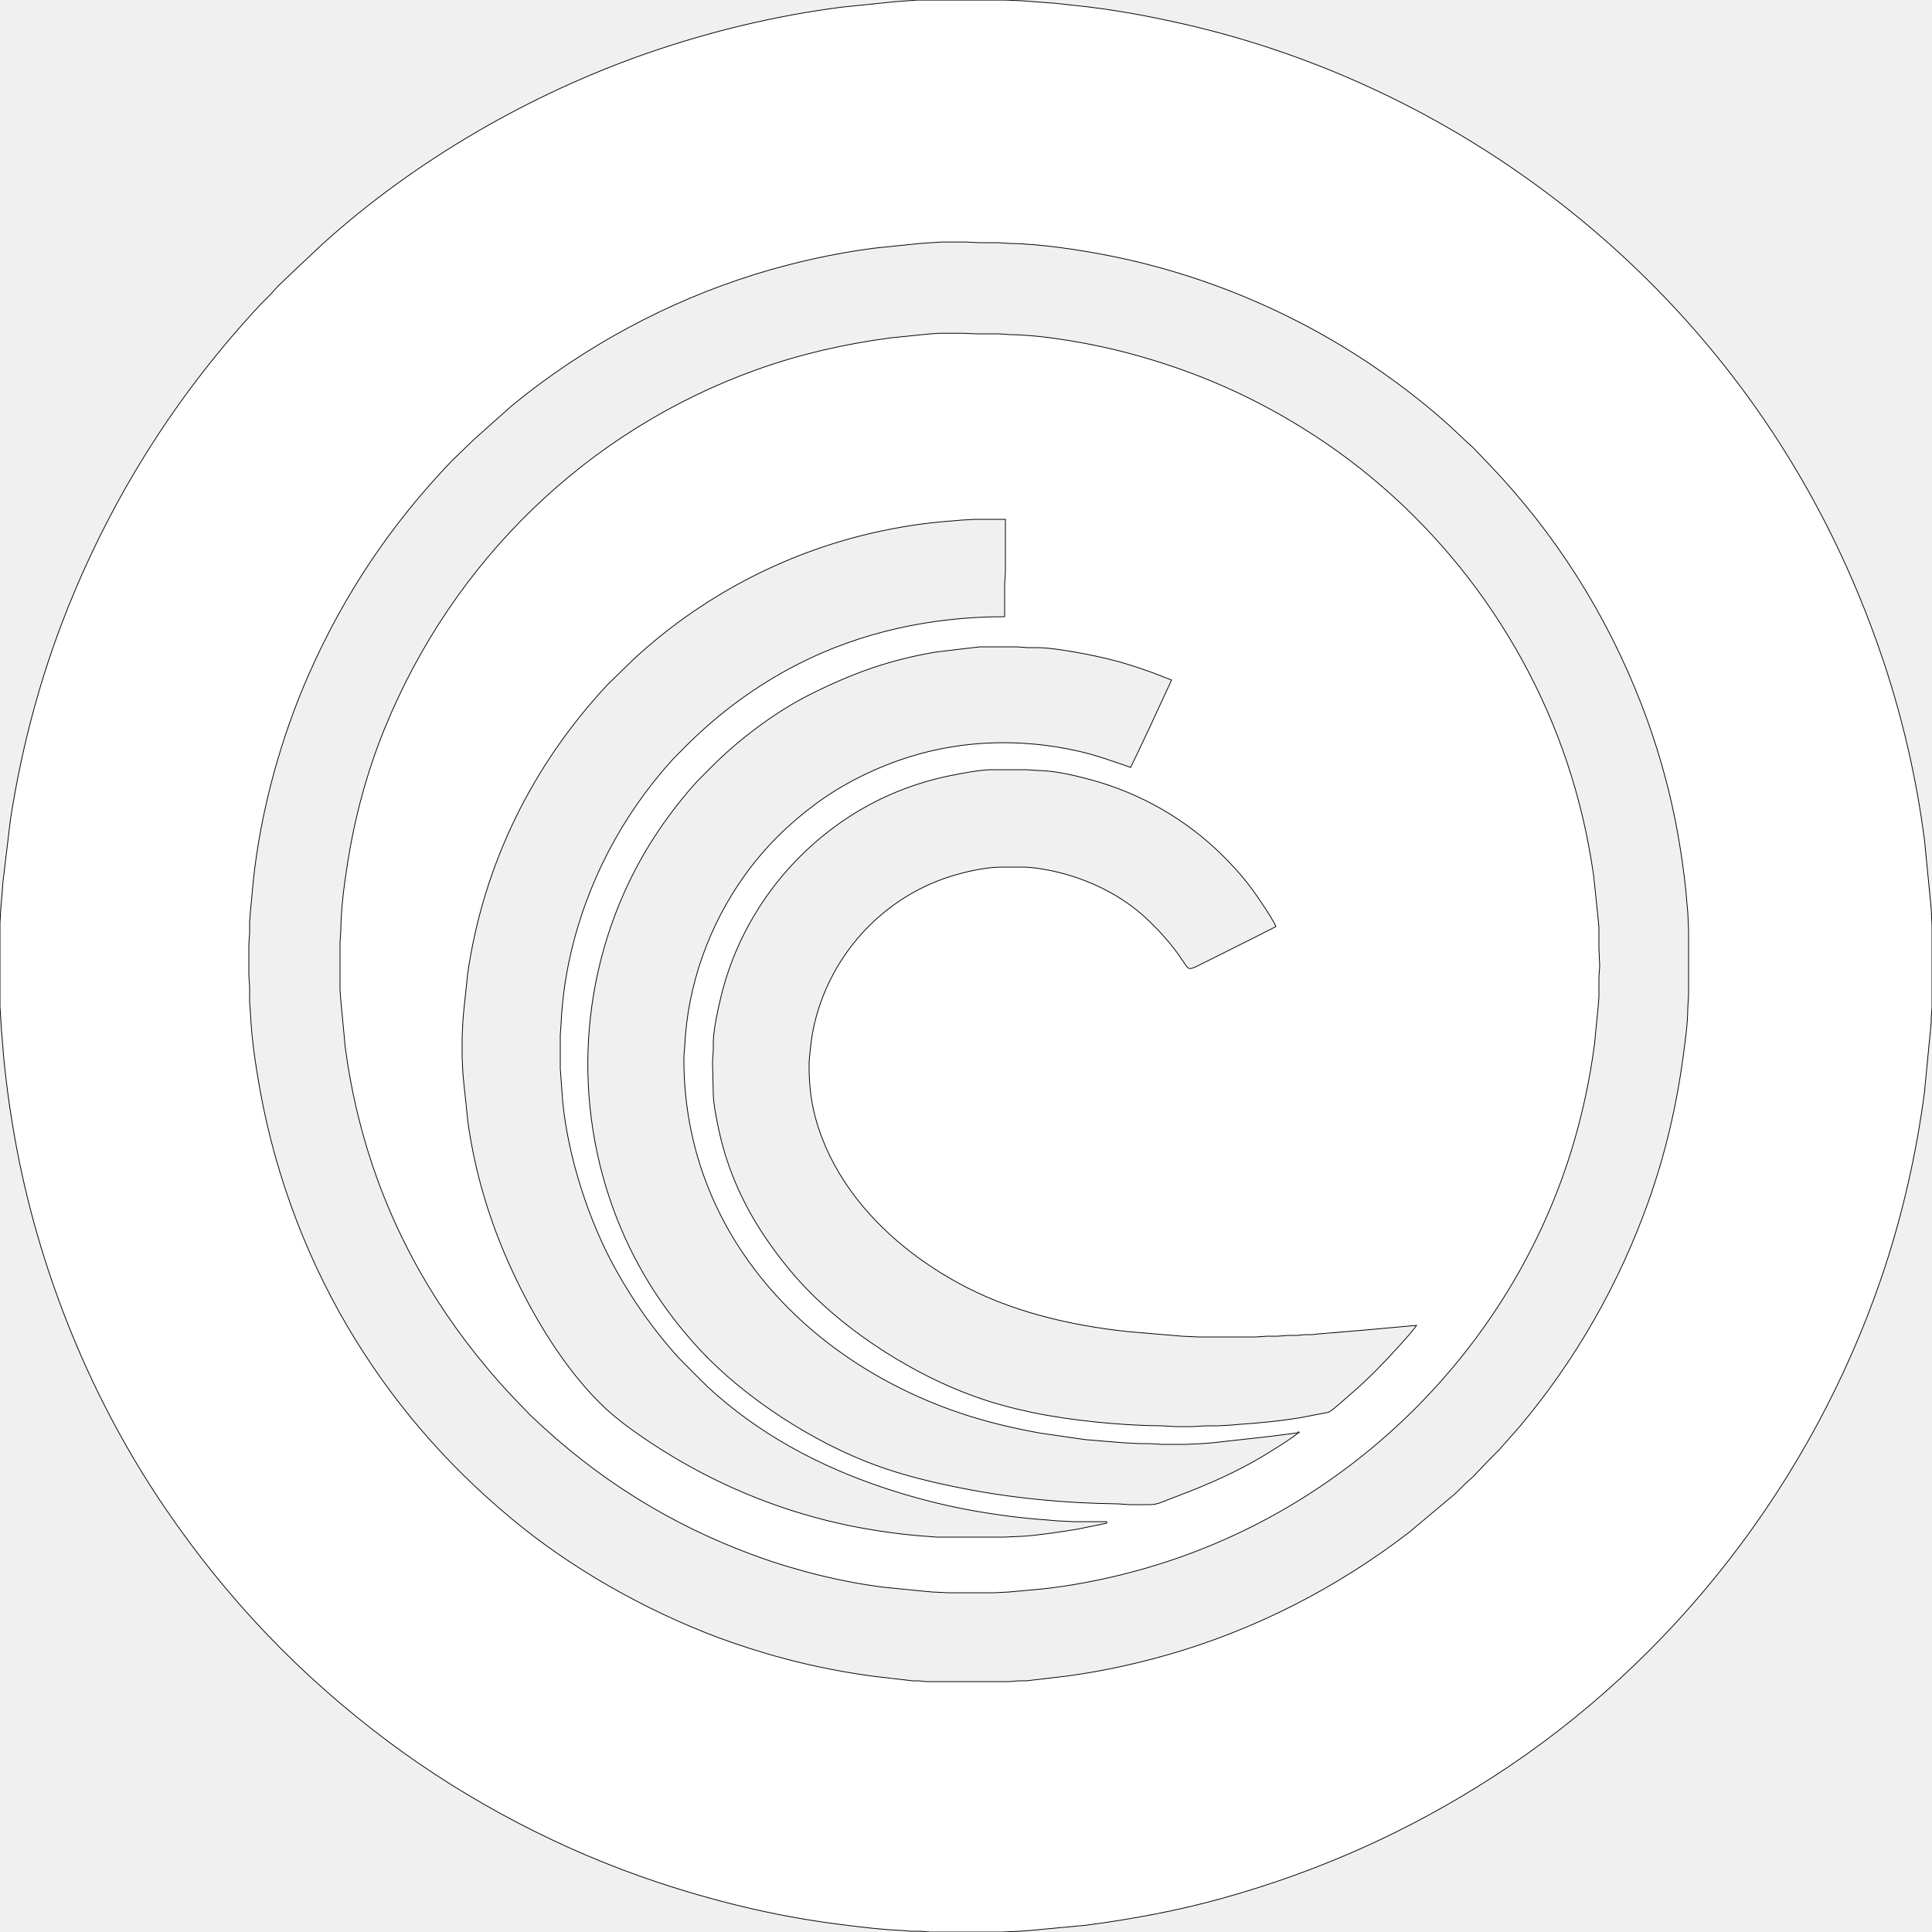
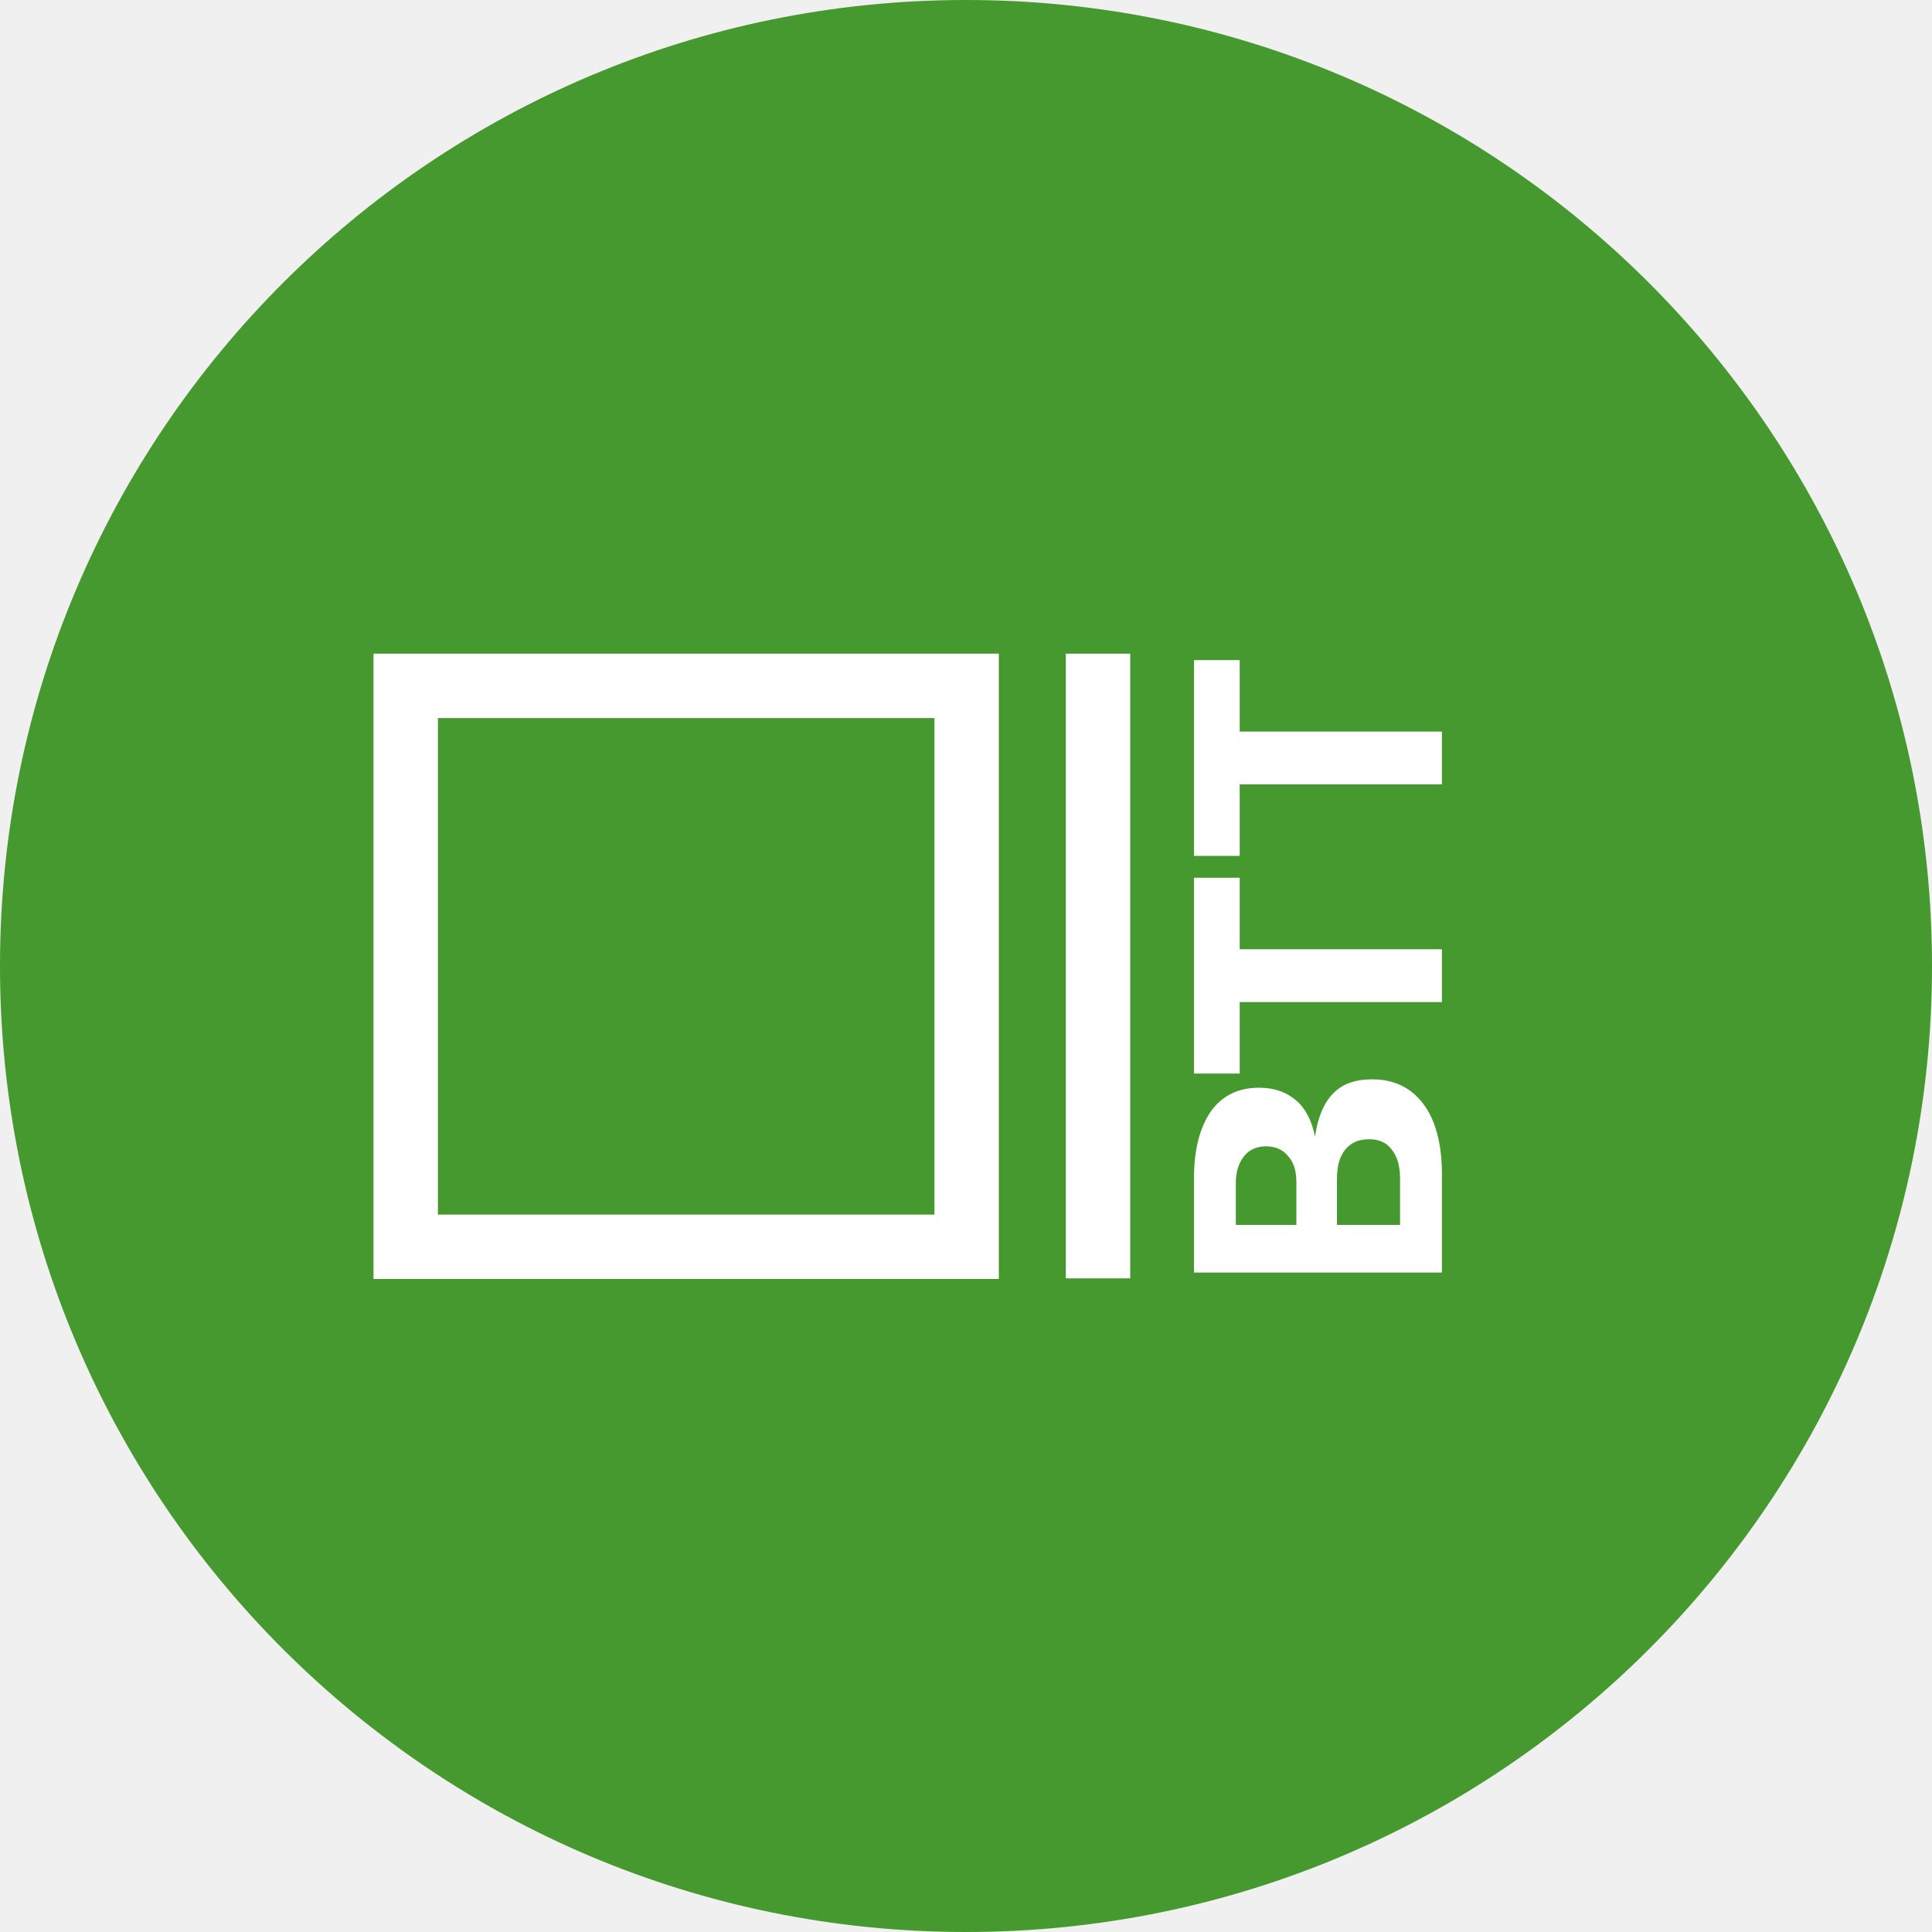
- <svg xmlns="http://www.w3.org/2000/svg" width="27.778in" height="27.778in" viewBox="0 0 2500 2500">
-   <path id="Selection" fill="white" stroke="black" stroke-width="1" d="M 1215.00,0.11            C 1215.00,0.11 1266.00,0.11 1266.00,0.11              1266.00,0.11 1301.00,0.11 1301.00,0.11              1301.00,0.11 1323.00,1.00 1323.00,1.00              1323.00,1.00 1346.00,2.83 1346.00,2.83              1346.00,2.83 1365.00,4.17 1365.00,4.17              1365.00,4.17 1389.00,6.83 1389.00,6.83              1437.46,11.68 1485.54,20.46 1533.00,31.35              1835.10,100.68 2104.07,283.76 2279.98,539.00              2347.73,637.31 2399.94,743.83 2437.67,857.00              2462.57,931.71 2480.10,1008.91 2490.28,1087.00              2490.28,1087.00 2498.09,1167.00 2498.09,1167.00              2498.09,1167.00 2499.00,1177.00 2499.00,1177.00              2499.00,1177.00 2500.00,1198.00 2500.00,1198.00              2500.00,1198.00 2500.00,1304.00 2500.00,1304.00              2500.00,1304.00 2499.00,1317.00 2499.00,1317.00              2499.00,1317.00 2499.00,1322.00 2499.00,1322.00              2499.00,1322.00 2498.09,1332.00 2498.09,1332.00              2498.09,1332.00 2490.28,1413.00 2490.28,1413.00              2479.81,1493.29 2461.11,1575.34 2435.00,1652.00              2345.09,1915.93 2166.78,2148.08 1932.00,2299.31              1821.96,2370.19 1707.06,2421.53 1581.00,2456.58              1523.28,2472.62 1464.35,2483.47 1405.00,2491.28              1405.00,2491.28 1332.00,2498.09 1332.00,2498.09              1332.00,2498.09 1320.00,2499.00 1320.00,2499.00              1320.00,2499.00 1297.00,2500.00 1297.00,2500.00              1297.00,2500.00 1203.00,2500.00 1203.00,2500.00              1203.00,2500.00 1191.00,2499.04 1191.00,2499.04              1191.00,2499.04 1179.00,2499.04 1179.00,2499.04              1179.00,2499.04 1168.00,2498.04 1168.00,2498.04              1138.55,2496.76 1109.25,2493.13 1080.00,2489.28              1001.77,2478.98 924.81,2460.27 850.00,2435.33              726.49,2394.16 605.14,2330.63 501.00,2252.53              387.36,2167.29 293.24,2068.43 213.34,1951.00              119.40,1812.92 53.82,1652.89 22.20,1489.00              14.51,1449.18 8.86,1409.32 4.83,1369.00              4.83,1369.00 1.91,1333.00 1.91,1333.00              1.91,1333.00 1.00,1319.00 1.00,1319.00              1.00,1319.00 0.00,1303.00 0.00,1303.00              0.00,1303.00 0.00,1194.00 0.00,1194.00              0.00,1194.00 1.00,1176.00 1.00,1176.00              1.00,1176.00 1.91,1166.00 1.91,1166.00              1.91,1166.00 3.83,1141.00 3.83,1141.00              3.83,1141.00 13.58,1060.00 13.58,1060.00              29.20,959.34 55.99,861.98 95.42,768.00              153.91,628.63 234.00,504.65 337.09,394.00              337.09,394.00 350.96,380.00 350.96,380.00              350.96,380.00 360.01,370.00 360.01,370.00              360.01,370.00 381.00,349.96 381.00,349.96              381.00,349.96 418.00,315.17 418.00,315.17              537.77,207.00 686.64,121.22 839.00,68.34              918.88,40.62 1005.11,20.00 1089.00,9.28              1089.00,9.28 1158.00,2.17 1158.00,2.17              1158.00,2.17 1187.00,0.11 1187.00,0.11              1187.00,0.11 1215.00,0.11 1215.00,0.11 Z            M 1190.00,315.09            C 1190.00,315.09 1130.00,321.28 1130.00,321.28              1078.76,328.03 1026.35,339.68 977.00,355.02              863.29,390.37 755.05,448.98 663.00,524.42              663.00,524.42 613.00,568.91 613.00,568.91              613.00,568.91 584.04,597.00 584.04,597.00              505.91,678.69 445.52,768.64 399.86,872.00              363.28,954.81 337.47,1048.95 327.84,1139.00              327.84,1139.00 323.91,1181.00 323.91,1181.00              323.91,1181.00 323.00,1193.00 323.00,1193.00              323.00,1193.00 323.00,1207.00 323.00,1207.00              323.00,1207.00 322.00,1222.00 322.00,1222.00              322.00,1222.00 322.00,1262.00 322.00,1262.00              322.00,1262.00 323.00,1277.00 323.00,1277.00              323.00,1277.00 323.00,1298.00 323.00,1298.00              323.00,1298.00 323.96,1309.00 323.96,1309.00              325.45,1343.20 330.50,1377.29 336.58,1411.00              357.12,1524.90 400.23,1637.73 461.42,1736.00              519.33,1828.98 590.48,1908.14 676.00,1976.55              753.75,2038.75 852.89,2092.68 947.00,2125.34              1007.88,2146.47 1068.10,2160.87 1132.00,2169.28              1132.00,2169.28 1181.00,2175.00 1181.00,2175.00              1181.00,2175.00 1189.00,2175.00 1189.00,2175.00              1189.00,2175.00 1199.00,2176.00 1199.00,2176.00              1199.00,2176.00 1306.00,2176.00 1306.00,2176.00              1306.00,2176.00 1318.00,2174.96 1318.00,2174.96              1318.00,2174.96 1328.00,2174.96 1328.00,2174.96              1328.00,2174.96 1361.00,2171.16 1361.00,2171.16              1410.40,2165.88 1462.22,2155.19 1510.00,2141.57              1623.85,2109.12 1730.30,2054.58 1824.00,1982.35              1824.00,1982.35 1883.00,1932.83 1883.00,1932.83              1883.00,1932.83 1897.00,1919.09 1897.00,1919.09              1897.00,1919.09 1906.00,1910.99 1906.00,1910.99              1906.00,1910.99 1925.04,1891.00 1925.04,1891.00              1925.04,1891.00 1939.91,1876.00 1939.91,1876.00              1939.91,1876.00 1965.58,1847.00 1965.58,1847.00              2038.96,1760.13 2095.22,1661.04 2133.31,1554.00              2155.06,1492.89 2169.82,1429.27 2178.28,1365.00              2180.93,1344.90 2183.97,1324.27 2184.00,1304.00              2184.00,1304.00 2185.00,1287.00 2185.00,1287.00              2185.00,1287.00 2185.00,1203.00 2185.00,1203.00              2185.00,1203.00 2184.00,1181.00 2184.00,1181.00              2184.00,1181.00 2183.09,1171.00 2183.09,1171.00              2181.40,1146.88 2178.14,1122.91 2174.42,1099.00              2164.45,1034.75 2147.29,971.61 2123.81,911.00              2078.92,795.13 2012.97,690.84 1927.04,601.00              1927.04,601.00 1906.00,579.01 1906.00,579.01              1906.00,579.01 1897.00,570.91 1897.00,570.91              1897.00,570.91 1876.00,551.17 1876.00,551.17              1847.97,525.85 1817.96,502.35 1787.00,480.72              1682.67,407.81 1561.80,356.16 1437.00,331.20              1397.77,323.36 1345.69,315.46 1306.00,315.00              1306.00,315.00 1292.00,314.00 1292.00,314.00              1292.00,314.00 1266.00,314.00 1266.00,314.00              1266.00,314.00 1249.00,313.14 1249.00,313.14              1249.00,313.14 1219.00,313.14 1219.00,313.14              1219.00,313.14 1190.00,315.09 1190.00,315.09 Z            M 1246.00,431.21            C 1246.00,431.21 1263.00,432.00 1263.00,432.00              1263.00,432.00 1292.00,432.00 1292.00,432.00              1292.00,432.00 1307.00,433.00 1307.00,433.00              1351.19,433.51 1413.97,444.82 1457.00,456.12              1545.77,479.42 1625.06,514.10 1702.00,564.34              1864.25,670.28 1985.32,834.72 2038.42,1021.00              2049.29,1059.12 2056.62,1094.80 2062.27,1134.00              2062.27,1134.00 2068.09,1190.00 2068.09,1190.00              2068.09,1190.00 2069.00,1200.00 2069.00,1200.00              2069.00,1200.00 2069.00,1227.00 2069.00,1227.00              2069.00,1227.00 2070.00,1250.00 2070.00,1250.00              2070.00,1250.00 2069.00,1264.00 2069.00,1264.00              2069.00,1264.00 2069.00,1290.00 2069.00,1290.00              2069.00,1290.00 2068.09,1302.00 2068.09,1302.00              2068.09,1302.00 2063.28,1351.00 2063.28,1351.00              2057.16,1397.95 2047.03,1444.77 2032.98,1490.00              1957.56,1732.64 1768.34,1929.14 1529.00,2014.31              1472.02,2034.59 1408.14,2049.73 1348.00,2056.16              1348.00,2056.16 1316.00,2059.09 1316.00,2059.09              1316.00,2059.09 1306.00,2060.00 1306.00,2060.00              1306.00,2060.00 1287.00,2061.00 1287.00,2061.00              1287.00,2061.00 1226.00,2061.00 1226.00,2061.00              1226.00,2061.00 1206.00,2060.00 1206.00,2060.00              1206.00,2060.00 1196.00,2059.09 1196.00,2059.09              1196.00,2059.09 1146.00,2054.15 1146.00,2054.15              1090.12,2047.47 1029.83,2032.38 977.00,2013.05              866.83,1972.76 771.83,1913.10 687.00,1831.96              687.00,1831.96 661.91,1806.00 661.91,1806.00              580.60,1718.72 519.15,1619.39 481.35,1506.00              465.02,1457.01 453.46,1406.18 446.72,1355.00              446.72,1355.00 440.96,1294.00 440.96,1294.00              440.96,1294.00 440.00,1281.00 440.00,1281.00              440.00,1281.00 440.00,1219.00 440.00,1219.00              440.00,1219.00 441.00,1204.00 441.00,1204.00              441.33,1175.16 445.15,1146.50 449.58,1118.00              458.86,1058.19 474.78,999.09 497.60,943.00              585.86,726.15 759.97,556.35 981.00,477.69              1036.23,458.04 1093.92,444.93 1152.00,437.28              1152.00,437.28 1202.00,432.17 1202.00,432.17              1202.00,432.17 1216.00,431.21 1216.00,431.21              1216.00,431.21 1246.00,431.21 1246.00,431.21 Z            M 1263.00,672.00            C 1263.00,672.00 1244.00,673.00 1244.00,673.00              1244.00,673.00 1234.00,673.91 1234.00,673.91              1198.70,676.34 1163.53,681.74 1129.00,689.65              1013.68,716.08 905.61,773.36 819.00,853.91              819.00,853.91 786.09,886.00 786.09,886.00              688.71,990.52 626.11,1117.54 605.27,1259.00              605.27,1259.00 599.91,1310.00 599.91,1310.00              599.91,1310.00 599.00,1321.00 599.00,1321.00              599.00,1321.00 598.00,1342.00 598.00,1342.00              598.00,1342.00 598.00,1368.00 598.00,1368.00              598.00,1368.00 599.00,1389.00 599.00,1389.00              599.00,1389.00 599.91,1399.00 599.91,1399.00              599.91,1399.00 605.73,1454.00 605.73,1454.00              616.01,1525.30 637.38,1592.24 668.74,1657.00              697.06,1715.46 736.31,1778.48 784.00,1822.91              809.08,1846.27 850.02,1873.02 880.00,1890.42              952.86,1932.71 1033.06,1962.46 1116.00,1977.42              1143.89,1982.46 1171.75,1986.15 1200.00,1988.09              1200.00,1988.09 1212.00,1989.00 1212.00,1989.00              1212.00,1989.00 1300.00,1989.00 1300.00,1989.00              1300.00,1989.00 1321.00,1988.00 1321.00,1988.00              1334.23,1987.94 1380.39,1981.21 1395.00,1978.58              1395.00,1978.58 1432.00,1971.00 1432.00,1971.00              1432.00,1971.00 1432.00,1969.00 1432.00,1969.00              1432.00,1969.00 1389.00,1969.00 1389.00,1969.00              1389.00,1969.00 1368.00,1968.00 1368.00,1968.00              1368.00,1968.00 1358.00,1967.09 1358.00,1967.09              1323.99,1964.76 1290.59,1960.48 1257.00,1954.42              1218.67,1947.51 1180.94,1937.65 1144.00,1925.33              1059.52,1897.17 980.50,1854.94 915.00,1793.91              915.00,1793.91 898.00,1777.00 898.00,1777.00              898.00,1777.00 878.17,1757.00 878.17,1757.00              846.44,1721.93 819.79,1684.33 796.86,1643.00              761.75,1579.71 735.38,1498.13 728.17,1426.00              728.17,1426.00 725.91,1395.00 725.91,1395.00              725.91,1395.00 725.00,1383.00 725.00,1383.00              725.00,1383.00 725.00,1339.00 725.00,1339.00              725.00,1339.00 725.96,1326.00 725.96,1326.00              727.23,1296.77 731.10,1267.62 737.42,1239.00              758.55,1143.34 804.49,1055.59 870.17,983.00              870.17,983.00 888.00,965.00 888.00,965.00              930.09,922.91 978.06,887.57 1031.00,860.26              1114.15,817.36 1206.91,798.00 1300.00,798.00              1300.00,798.00 1300.00,756.00 1300.00,756.00              1300.00,756.00 1301.00,739.00 1301.00,739.00              1301.00,739.00 1301.00,672.00 1301.00,672.00              1301.00,672.00 1263.00,672.00 1263.00,672.00 Z            M 1491.00,870.31            C 1458.88,858.84 1440.51,853.50 1407.00,846.80              1389.86,843.37 1359.96,838.20 1343.00,838.00              1343.00,838.00 1330.00,838.00 1330.00,838.00              1330.00,838.00 1315.00,837.00 1315.00,837.00              1315.00,837.00 1268.00,837.00 1268.00,837.00              1268.00,837.00 1212.00,843.59 1212.00,843.59              1150.94,853.83 1103.18,871.09 1048.00,898.75              1003.23,921.19 956.30,956.70 921.00,992.00              921.00,992.00 902.17,1011.00 902.17,1011.00              866.20,1050.76 835.70,1095.49 812.78,1144.00              744.11,1289.34 743.23,1458.92 810.31,1605.00              834.25,1657.14 867.01,1705.06 906.09,1747.00              964.30,1809.48 1052.69,1866.50 1133.00,1895.95              1168.41,1908.93 1205.07,1917.82 1242.00,1925.20              1309.72,1938.74 1378.09,1945.20 1447.00,1946.00              1447.00,1946.00 1461.00,1947.00 1461.00,1947.00              1461.00,1947.00 1487.00,1947.00 1487.00,1947.00              1497.57,1946.98 1502.33,1944.07 1512.00,1940.42              1512.00,1940.42 1542.00,1928.80 1542.00,1928.80              1578.45,1914.22 1611.70,1898.68 1645.00,1877.68              1653.27,1872.47 1673.71,1859.86 1680.00,1854.00              1680.00,1854.00 1643.00,1858.73 1643.00,1858.73              1643.00,1858.73 1568.00,1867.09 1568.00,1867.09              1568.00,1867.09 1556.00,1868.00 1556.00,1868.00              1556.00,1868.00 1534.00,1869.00 1534.00,1869.00              1534.00,1869.00 1503.00,1869.00 1503.00,1869.00              1503.00,1869.00 1487.00,1868.00 1487.00,1868.00              1487.00,1868.00 1474.00,1868.00 1474.00,1868.00              1474.00,1868.00 1455.00,1867.00 1455.00,1867.00              1455.00,1867.00 1432.00,1865.17 1432.00,1865.17              1432.00,1865.17 1404.00,1862.83 1404.00,1862.83              1404.00,1862.83 1346.00,1854.42 1346.00,1854.42              1314.26,1848.70 1282.75,1841.49 1252.00,1831.66              1136.60,1794.77 1030.98,1723.88 962.34,1623.00              910.24,1546.42 883.92,1458.44 885.00,1366.00              885.00,1366.00 885.96,1355.00 885.96,1355.00              889.42,1275.54 917.21,1197.66 963.43,1133.00              988.97,1097.26 1019.79,1066.79 1055.00,1040.63              1091.55,1013.48 1134.56,992.53 1178.00,979.02              1247.45,957.44 1322.20,955.79 1393.00,971.42              1417.68,976.87 1439.28,984.78 1463.00,993.00              1463.00,993.00 1471.26,976.00 1471.26,976.00              1471.26,976.00 1487.31,942.00 1487.31,942.00              1487.31,942.00 1516.00,880.00 1516.00,880.00              1516.00,880.00 1491.00,870.31 1491.00,870.31 Z            M 1633.00,1169.00            C 1616.67,1144.51 1603.88,1128.88 1583.00,1108.00              1535.39,1060.39 1475.94,1026.43 1411.00,1008.85              1390.09,1003.19 1364.61,997.25 1343.00,997.00              1343.00,997.00 1328.00,996.00 1328.00,996.00              1328.00,996.00 1282.00,996.00 1282.00,996.00              1269.29,996.02 1244.10,1000.78 1231.00,1003.40              1176.15,1014.37 1125.07,1036.65 1080.00,1069.88              1007.69,1123.21 955.42,1199.82 933.63,1287.00              929.58,1303.19 923.03,1332.87 923.00,1349.00              923.00,1349.00 923.00,1359.00 923.00,1359.00              923.00,1359.00 922.00,1374.00 922.00,1374.00              922.00,1374.00 923.00,1417.00 923.00,1417.00              923.14,1428.31 928.00,1452.34 930.58,1464.00              942.07,1516.02 963.76,1563.40 994.28,1607.00              1008.35,1627.09 1025.10,1648.29 1042.04,1666.00              1099.45,1726.03 1183.61,1779.41 1262.00,1807.31              1287.27,1816.30 1309.82,1822.25 1336.00,1827.79              1384.89,1838.12 1454.05,1844.92 1504.00,1845.00              1504.00,1845.00 1521.00,1846.00 1521.00,1846.00              1521.00,1846.00 1543.00,1846.00 1543.00,1846.00              1543.00,1846.00 1560.00,1845.00 1560.00,1845.00              1560.00,1845.00 1576.00,1845.00 1576.00,1845.00              1576.00,1845.00 1594.00,1844.00 1594.00,1844.00              1594.00,1844.00 1604.00,1843.09 1604.00,1843.09              1630.48,1841.28 1656.76,1838.82 1683.00,1834.41              1683.00,1834.41 1719.00,1827.49 1719.00,1827.49              1721.97,1826.23 1727.27,1821.61 1730.00,1819.39              1730.00,1819.39 1752.00,1800.28 1752.00,1800.28              1772.70,1782.07 1791.74,1762.48 1810.17,1742.00              1816.77,1734.67 1827.73,1722.87 1833.00,1715.00              1833.00,1715.00 1769.00,1720.83 1769.00,1720.83              1769.00,1720.83 1706.00,1726.09 1706.00,1726.09              1706.00,1726.09 1698.00,1727.02 1698.00,1727.02              1698.00,1727.02 1688.00,1727.02 1688.00,1727.02              1688.00,1727.02 1678.00,1728.04 1678.00,1728.04              1678.00,1728.04 1666.00,1728.04 1666.00,1728.04              1666.00,1728.04 1654.00,1729.00 1654.00,1729.00              1654.00,1729.00 1640.00,1729.00 1640.00,1729.00              1640.00,1729.00 1625.00,1730.00 1625.00,1730.00              1625.00,1730.00 1551.00,1730.00 1551.00,1730.00              1551.00,1730.00 1529.00,1729.00 1529.00,1729.00              1529.00,1729.00 1518.00,1728.04 1518.00,1728.04              1518.00,1728.04 1460.00,1723.16 1460.00,1723.16              1383.34,1714.96 1305.86,1696.79 1238.00,1659.14              1211.03,1644.18 1185.47,1626.74 1162.00,1606.73              1109.51,1561.97 1067.44,1503.07 1052.42,1435.00              1047.99,1414.88 1046.76,1394.54 1047.00,1374.00              1047.00,1374.00 1047.83,1365.00 1047.83,1365.00              1049.07,1352.06 1050.47,1339.74 1053.35,1327.00              1072.36,1243.01 1131.86,1172.51 1212.00,1140.45              1236.25,1130.75 1270.88,1122.04 1297.00,1122.00              1297.00,1122.00 1324.00,1122.00 1324.00,1122.00              1338.11,1122.17 1357.23,1125.68 1371.00,1129.13              1411.68,1139.29 1452.17,1159.37 1483.00,1188.09              1498.03,1202.09 1511.93,1217.45 1524.12,1234.00              1524.12,1234.00 1533.67,1248.00 1533.67,1248.00              1535.02,1249.94 1536.64,1252.60 1539.09,1253.19              1541.48,1253.78 1545.79,1251.70 1548.00,1250.69              1548.00,1250.69 1569.00,1240.25 1569.00,1240.25              1569.00,1240.25 1626.00,1211.75 1626.00,1211.75              1626.00,1211.75 1651.00,1199.00 1651.00,1199.00              1647.09,1189.98 1638.61,1177.42 1633.00,1169.00 Z            M 1680.00,1853.00            C 1680.00,1853.00 1681.00,1854.00 1681.00,1854.00              1681.00,1854.00 1681.00,1853.00 1681.00,1853.00              1681.00,1853.00 1680.00,1853.00 1680.00,1853.00 Z" />
+ <svg xmlns="http://www.w3.org/2000/svg" version="1.1" id="Layer_1" x="0px" y="0px" viewBox="-233 363 300 300" style="enable-background:new -233 363 300 300;" xml:space="preserve">
+   <style type="text/css">
+ 	.st0{fill:#45992F;}
+ 	.st1{fill:#FFFFFF;}
+ </style>
+   <g id="Main">
+     <g>
+       <circle class="st0" cx="-83" cy="513" r="150" />
+     </g>
+     <g id="Logo">
+       <g id="XMLID_1_">
+         <polygon class="st1" points="-57.5,464.5 -67.5,464.5 -67.5,561.5 -57.5,561.5    " />
+       </g>
+       <g id="XMLID_2_">
+         <path class="st1" d="M-87.9,474.5v77.1H-165v-77.1L-87.9,474.5 M-77.9,464.5H-175v97.1h97.1V464.5L-77.9,464.5z" />
+       </g>
+     </g>
+     <path class="st1" d="M-47.6,546c0-4.5,0.9-7.9,2.6-10.4c1.8-2.5,4.3-3.7,7.5-3.7c2.4,0,4.3,0.7,5.8,2s2.4,3.2,2.9,5.6   c0.4-2.9,1.3-5.1,2.7-6.6c1.5-1.6,3.5-2.3,6.2-2.3c3.4,0,6,1.3,7.9,3.8s2.9,6.2,2.9,10.9v15.3h-38.5C-47.6,560.5-47.6,546-47.6,546   z M-31.7,553.2v-6.6c0-1.8-0.4-3.1-1.3-4.1c-0.8-1-2-1.5-3.4-1.5s-2.6,0.5-3.4,1.5s-1.3,2.4-1.3,4.1v6.6H-31.7z M-15.6,553.2v-7.1   c0-2-0.4-3.5-1.3-4.6c-0.8-1.1-2-1.6-3.5-1.6c-1.6,0-2.8,0.5-3.7,1.6c-0.9,1.1-1.3,2.6-1.3,4.6v7.1H-15.6L-15.6,553.2z    M-47.6,529.8v-30.5h7.1v11.1h31.4v8.2h-31.4v11.1h-7.1V529.8z M-47.6,496v-30.5h7.1v11.1h31.4v8.2h-31.4v11.1h-7.1V496z" />
+   </g>
</svg>
